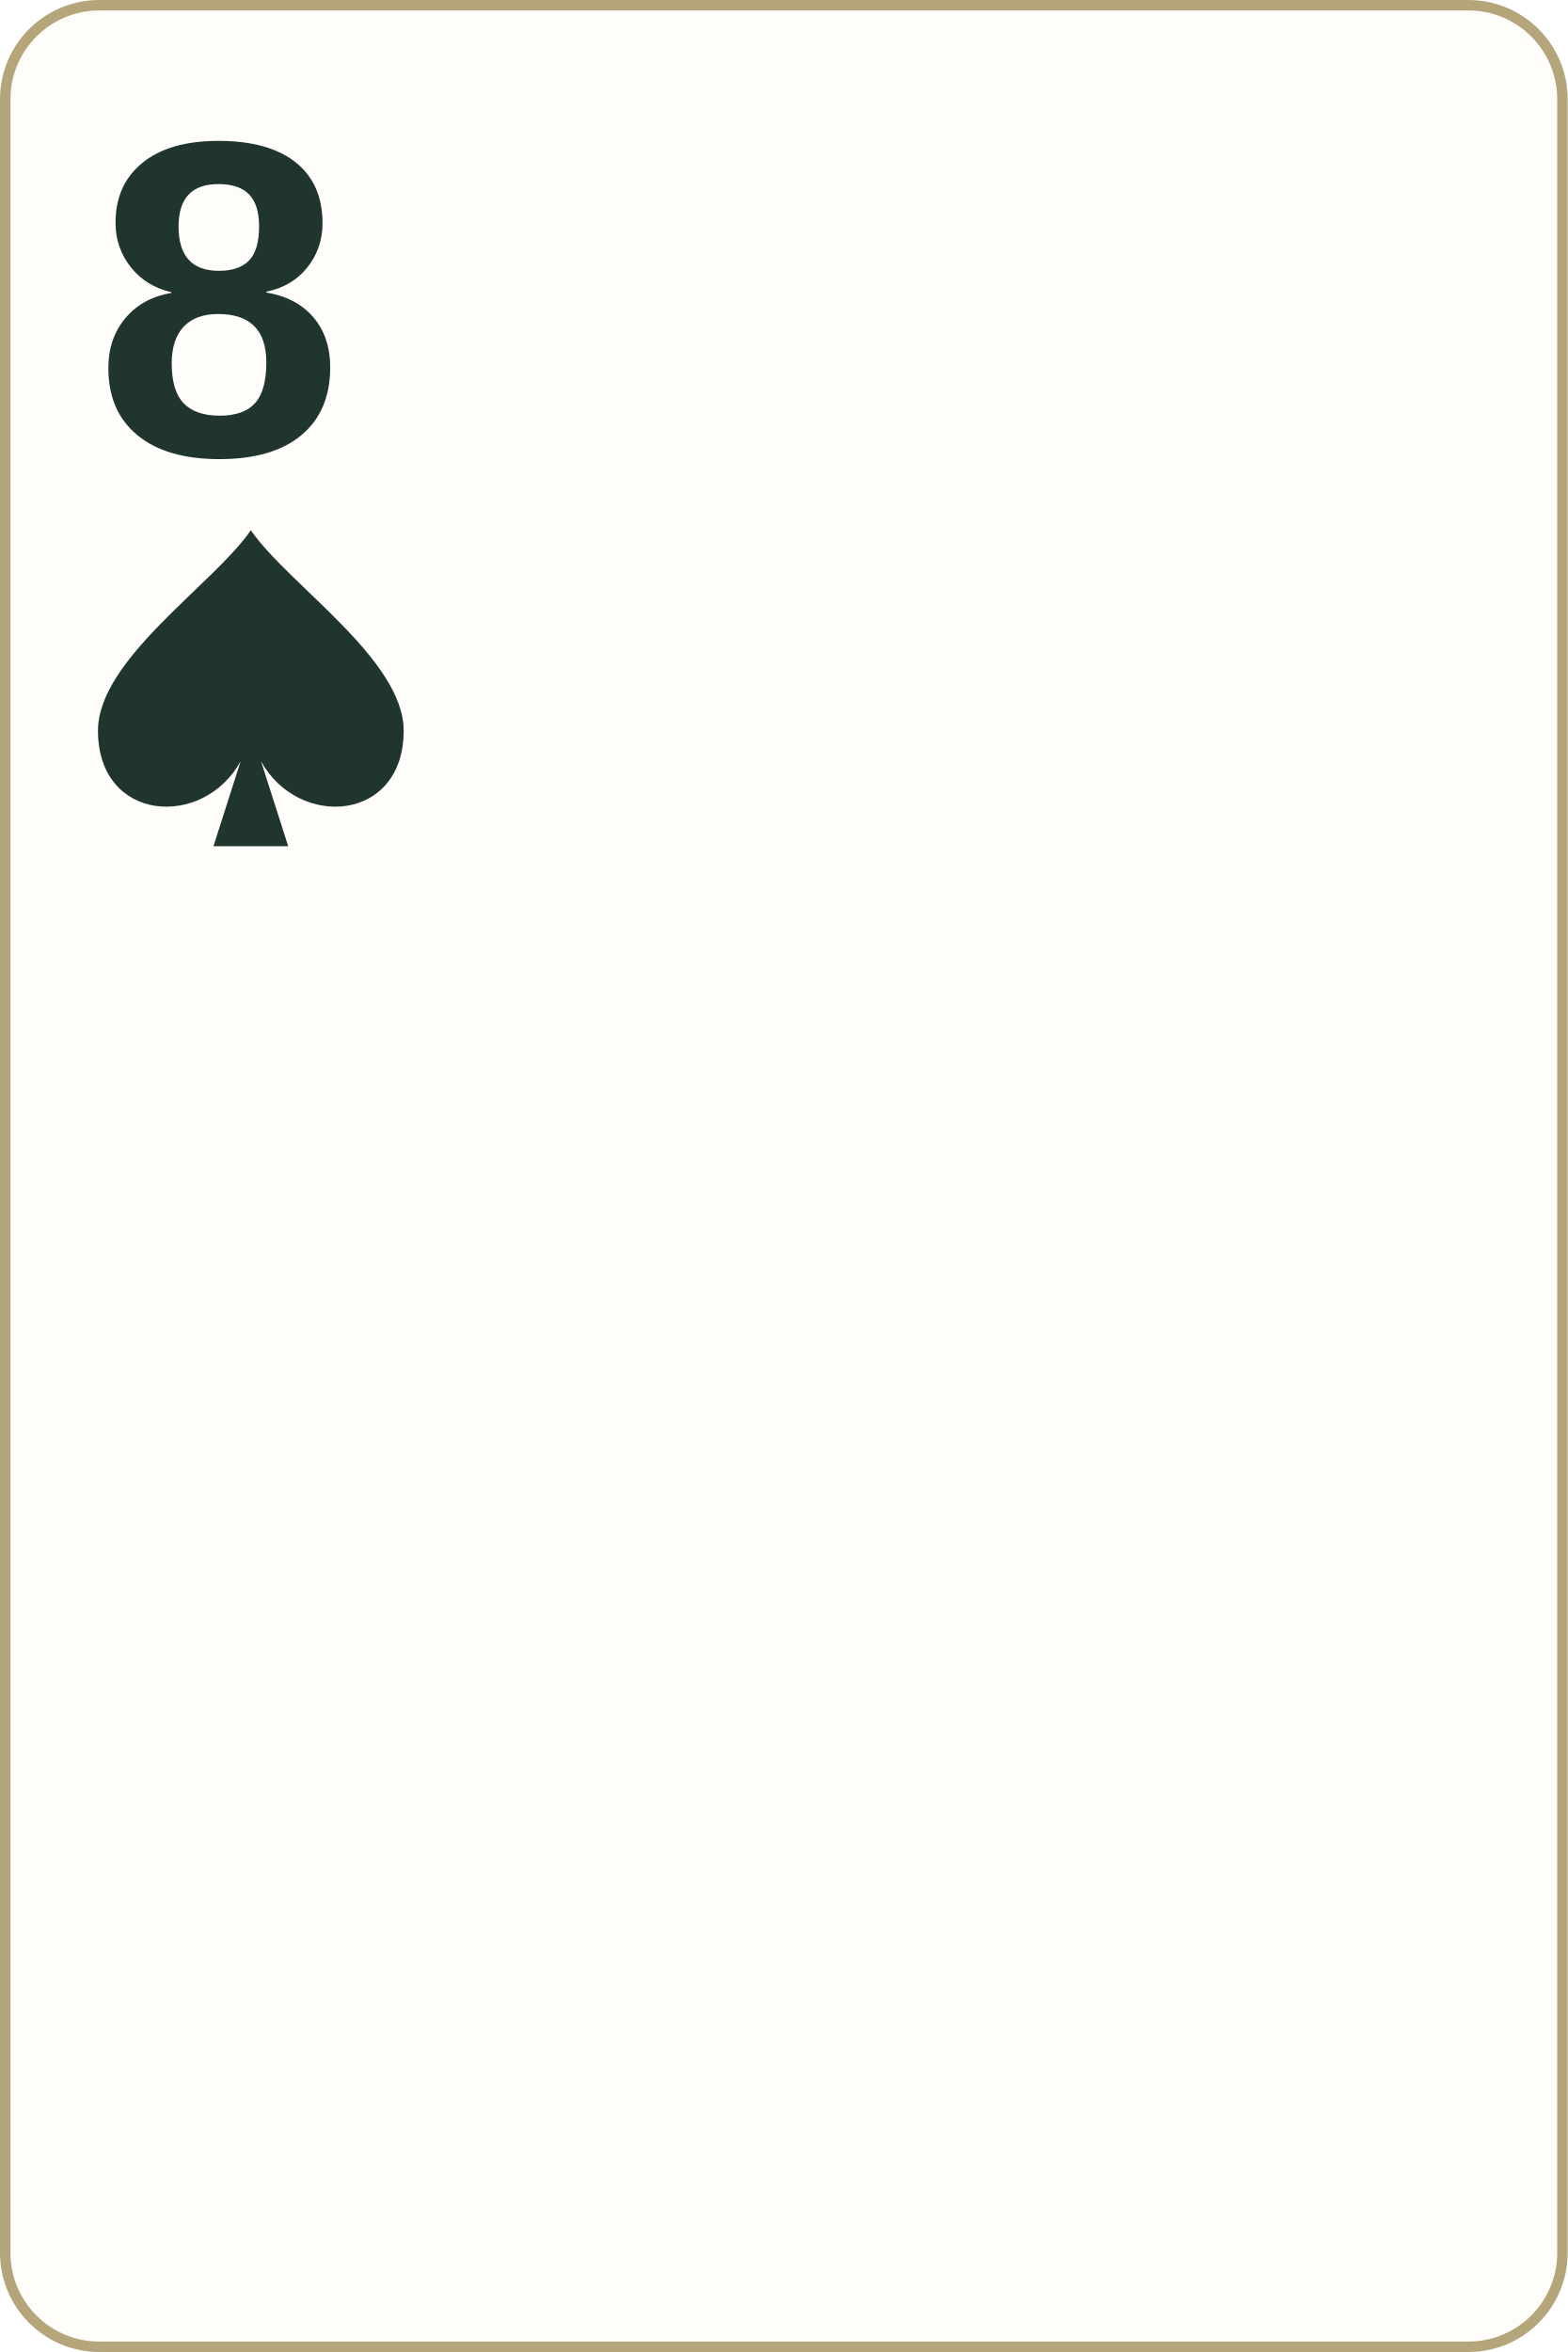
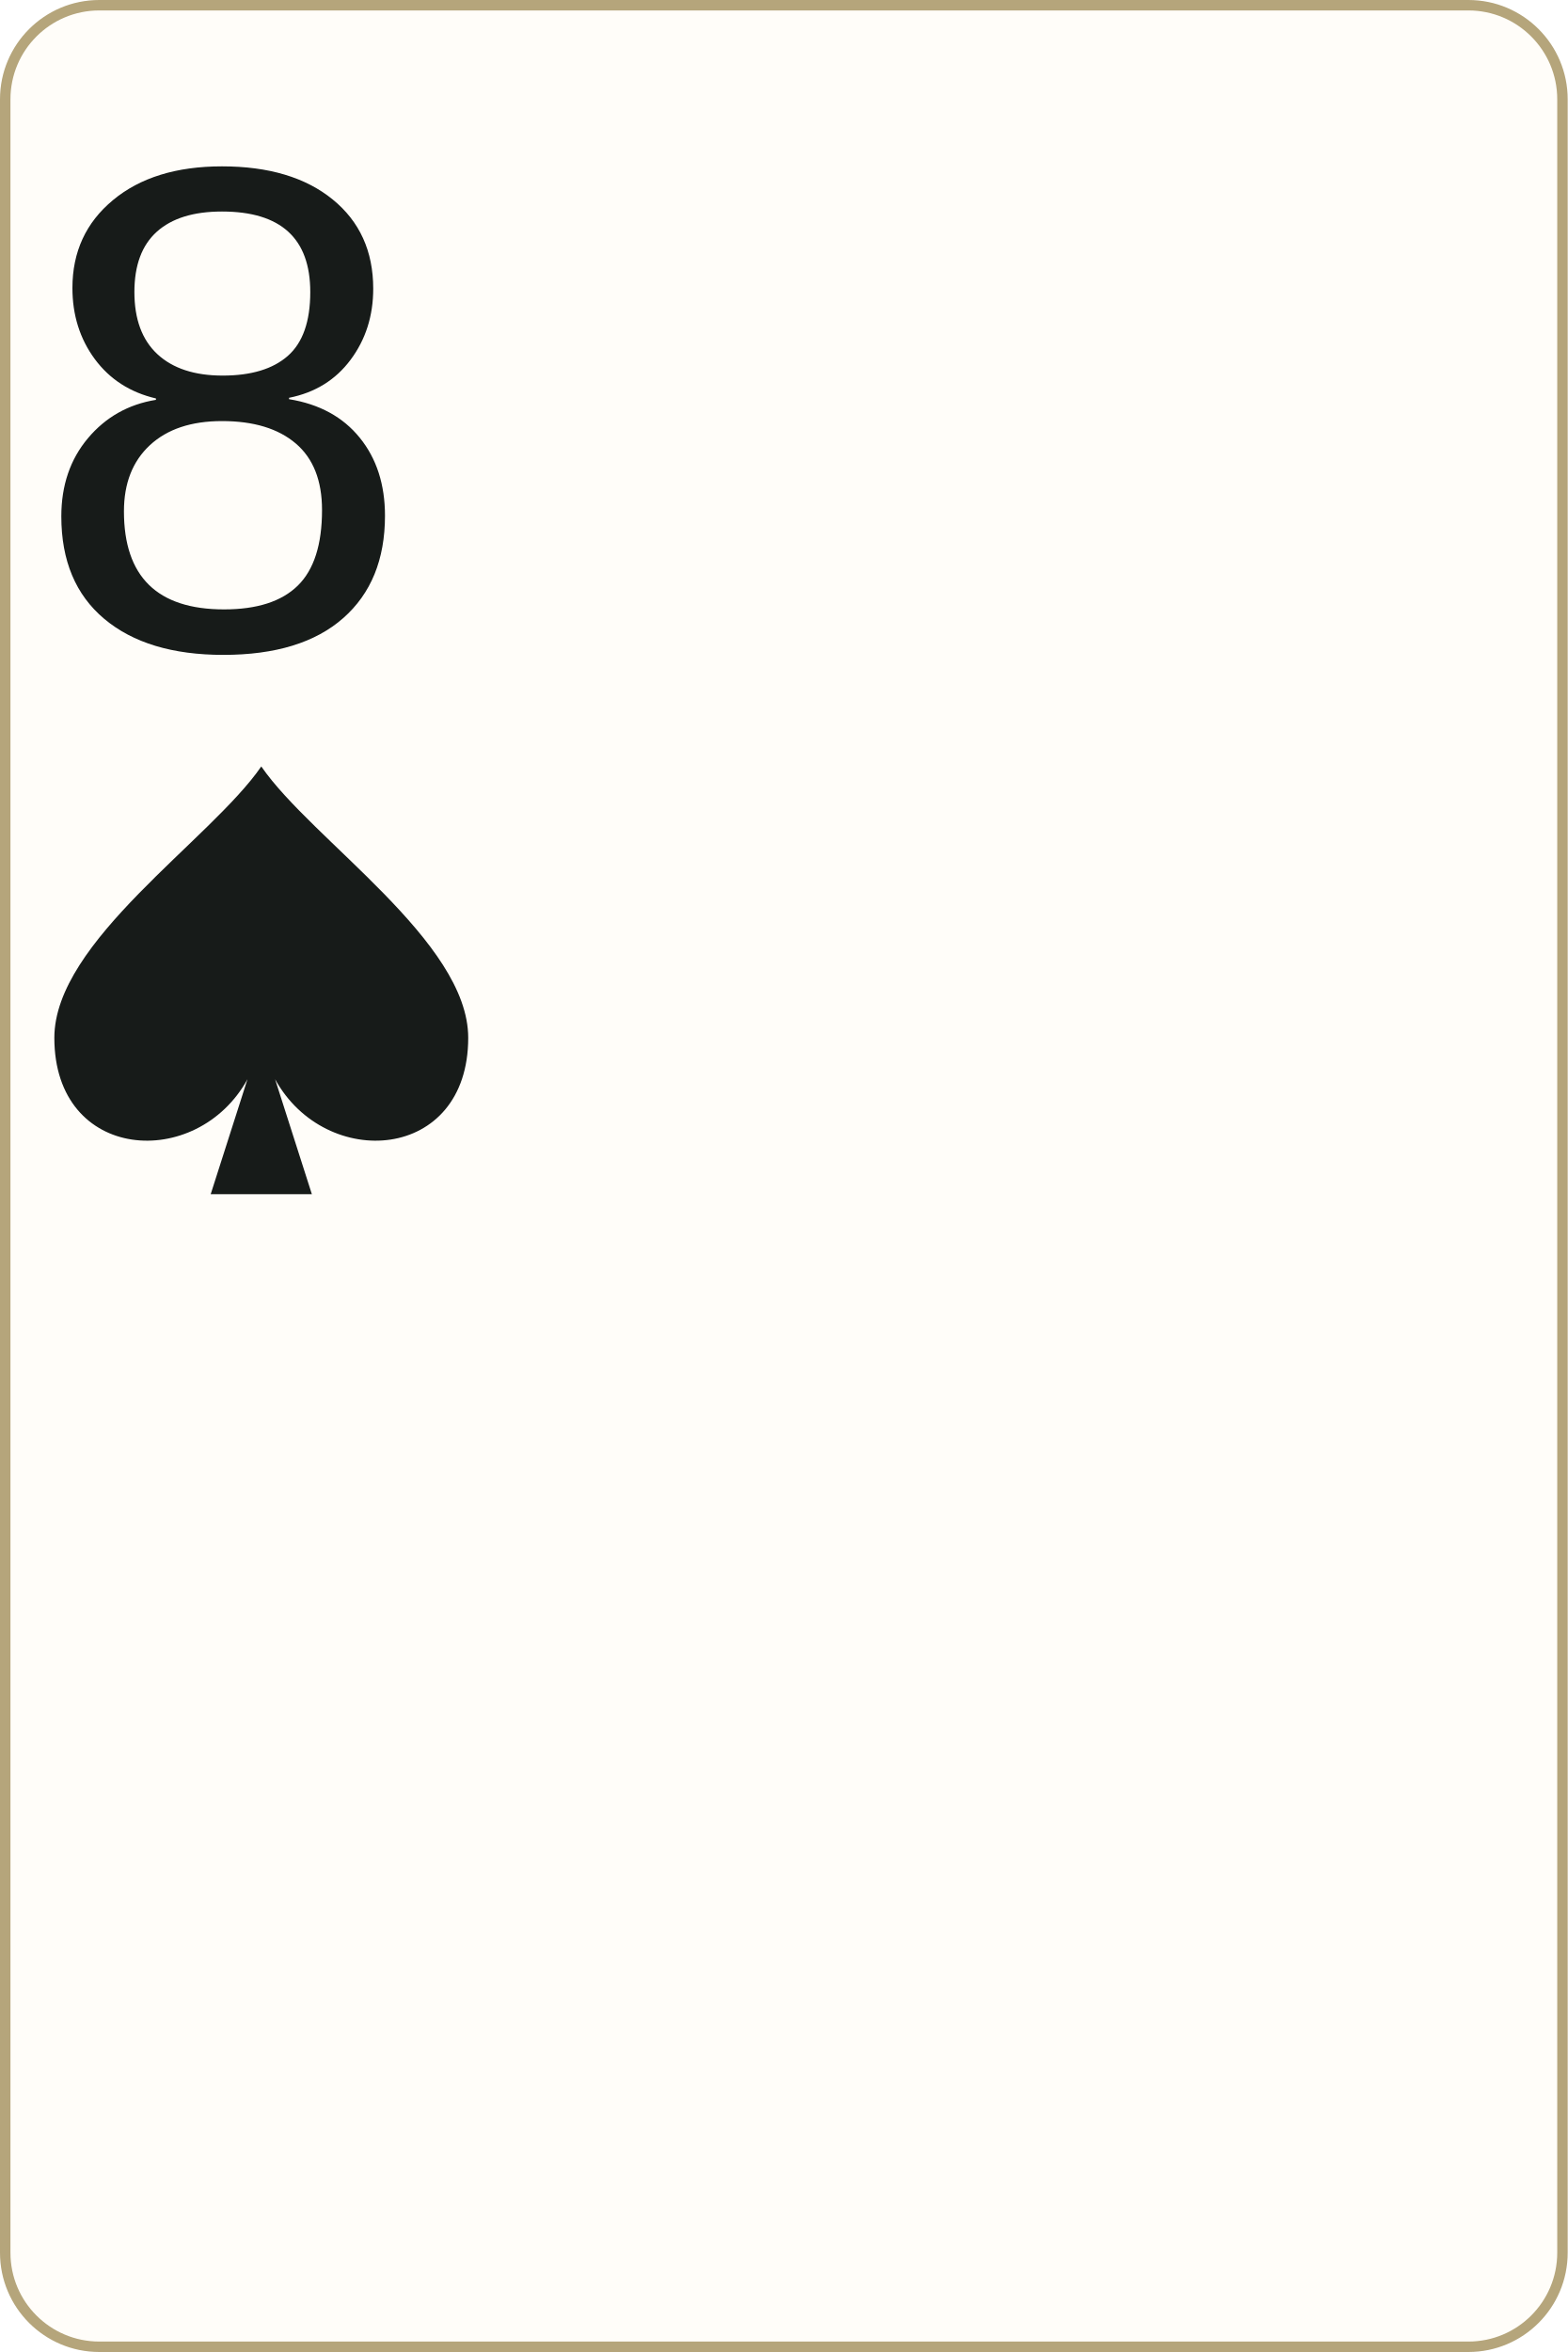
<svg xmlns="http://www.w3.org/2000/svg" width="300" height="450" viewBox="0 0 300 450">
  <rect x="1" y="1" width="298" height="448" rx="18" fill="#fffdf9" stroke="#b5a57b" stroke-width="2" />
-   <text x="18" y="87" fill="#20352e" font-family="Arial,sans-serif" font-size="86" font-weight="600" letter-spacing="-7">8</text>
-   <g fill="#20352e">
-     <g transform="translate(48,132) ">
-       <path d="M50 3C39 19 5 41 5 62C5 89 36 91 47 71L39 96H61L53 71C64 91 95 89 95 62C95 41 61 19 50 3Z" transform="translate(-32.5,-32.5) scale(0.65)" />
+   <text x="6" y="124" fill="#171b19" font-family="Arial,sans-serif" font-size="132" font-weight="500" letter-spacing="-5">8</text>
+   <g fill="#171b19">
+     <g transform="translate(50,188) ">
+       <path d="M50 3C39 19 5 41 5 62C5 89 36 91 47 71L39 96H61L53 71C64 91 95 89 95 62C95 41 61 19 50 3Z" transform="translate(-44,-44) scale(0.88)" />
    </g>
  </g>
</svg>
